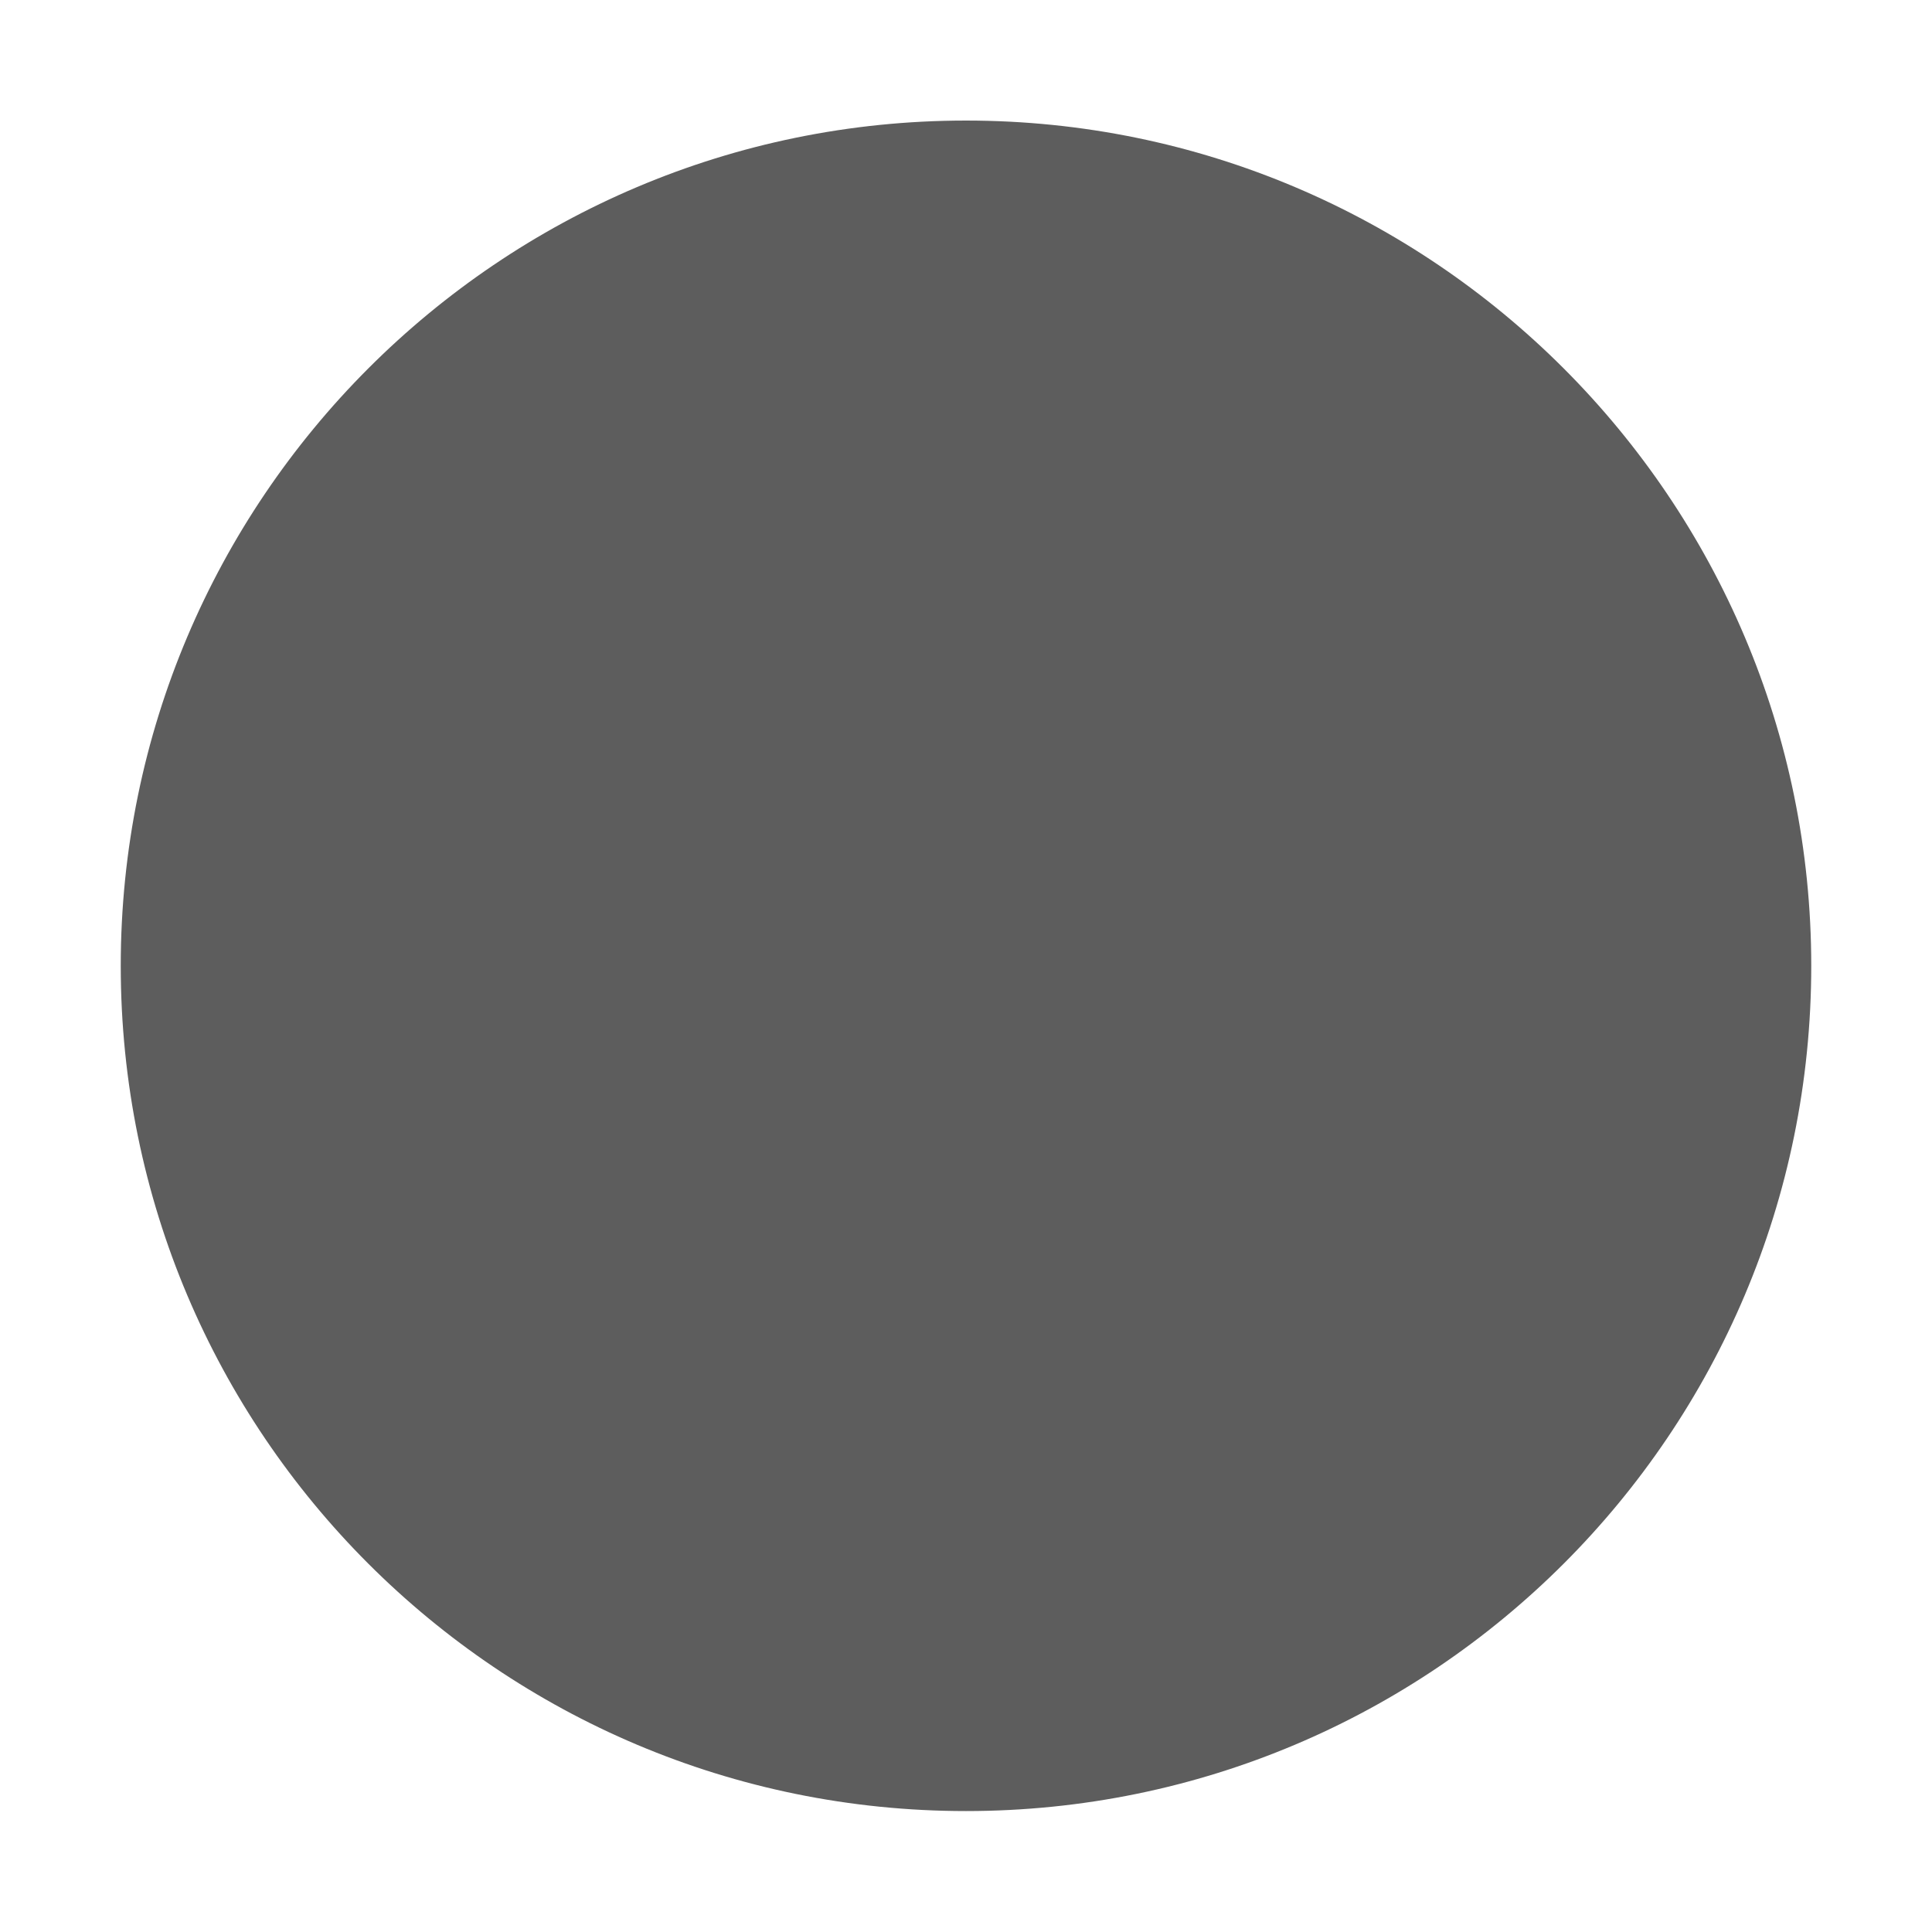
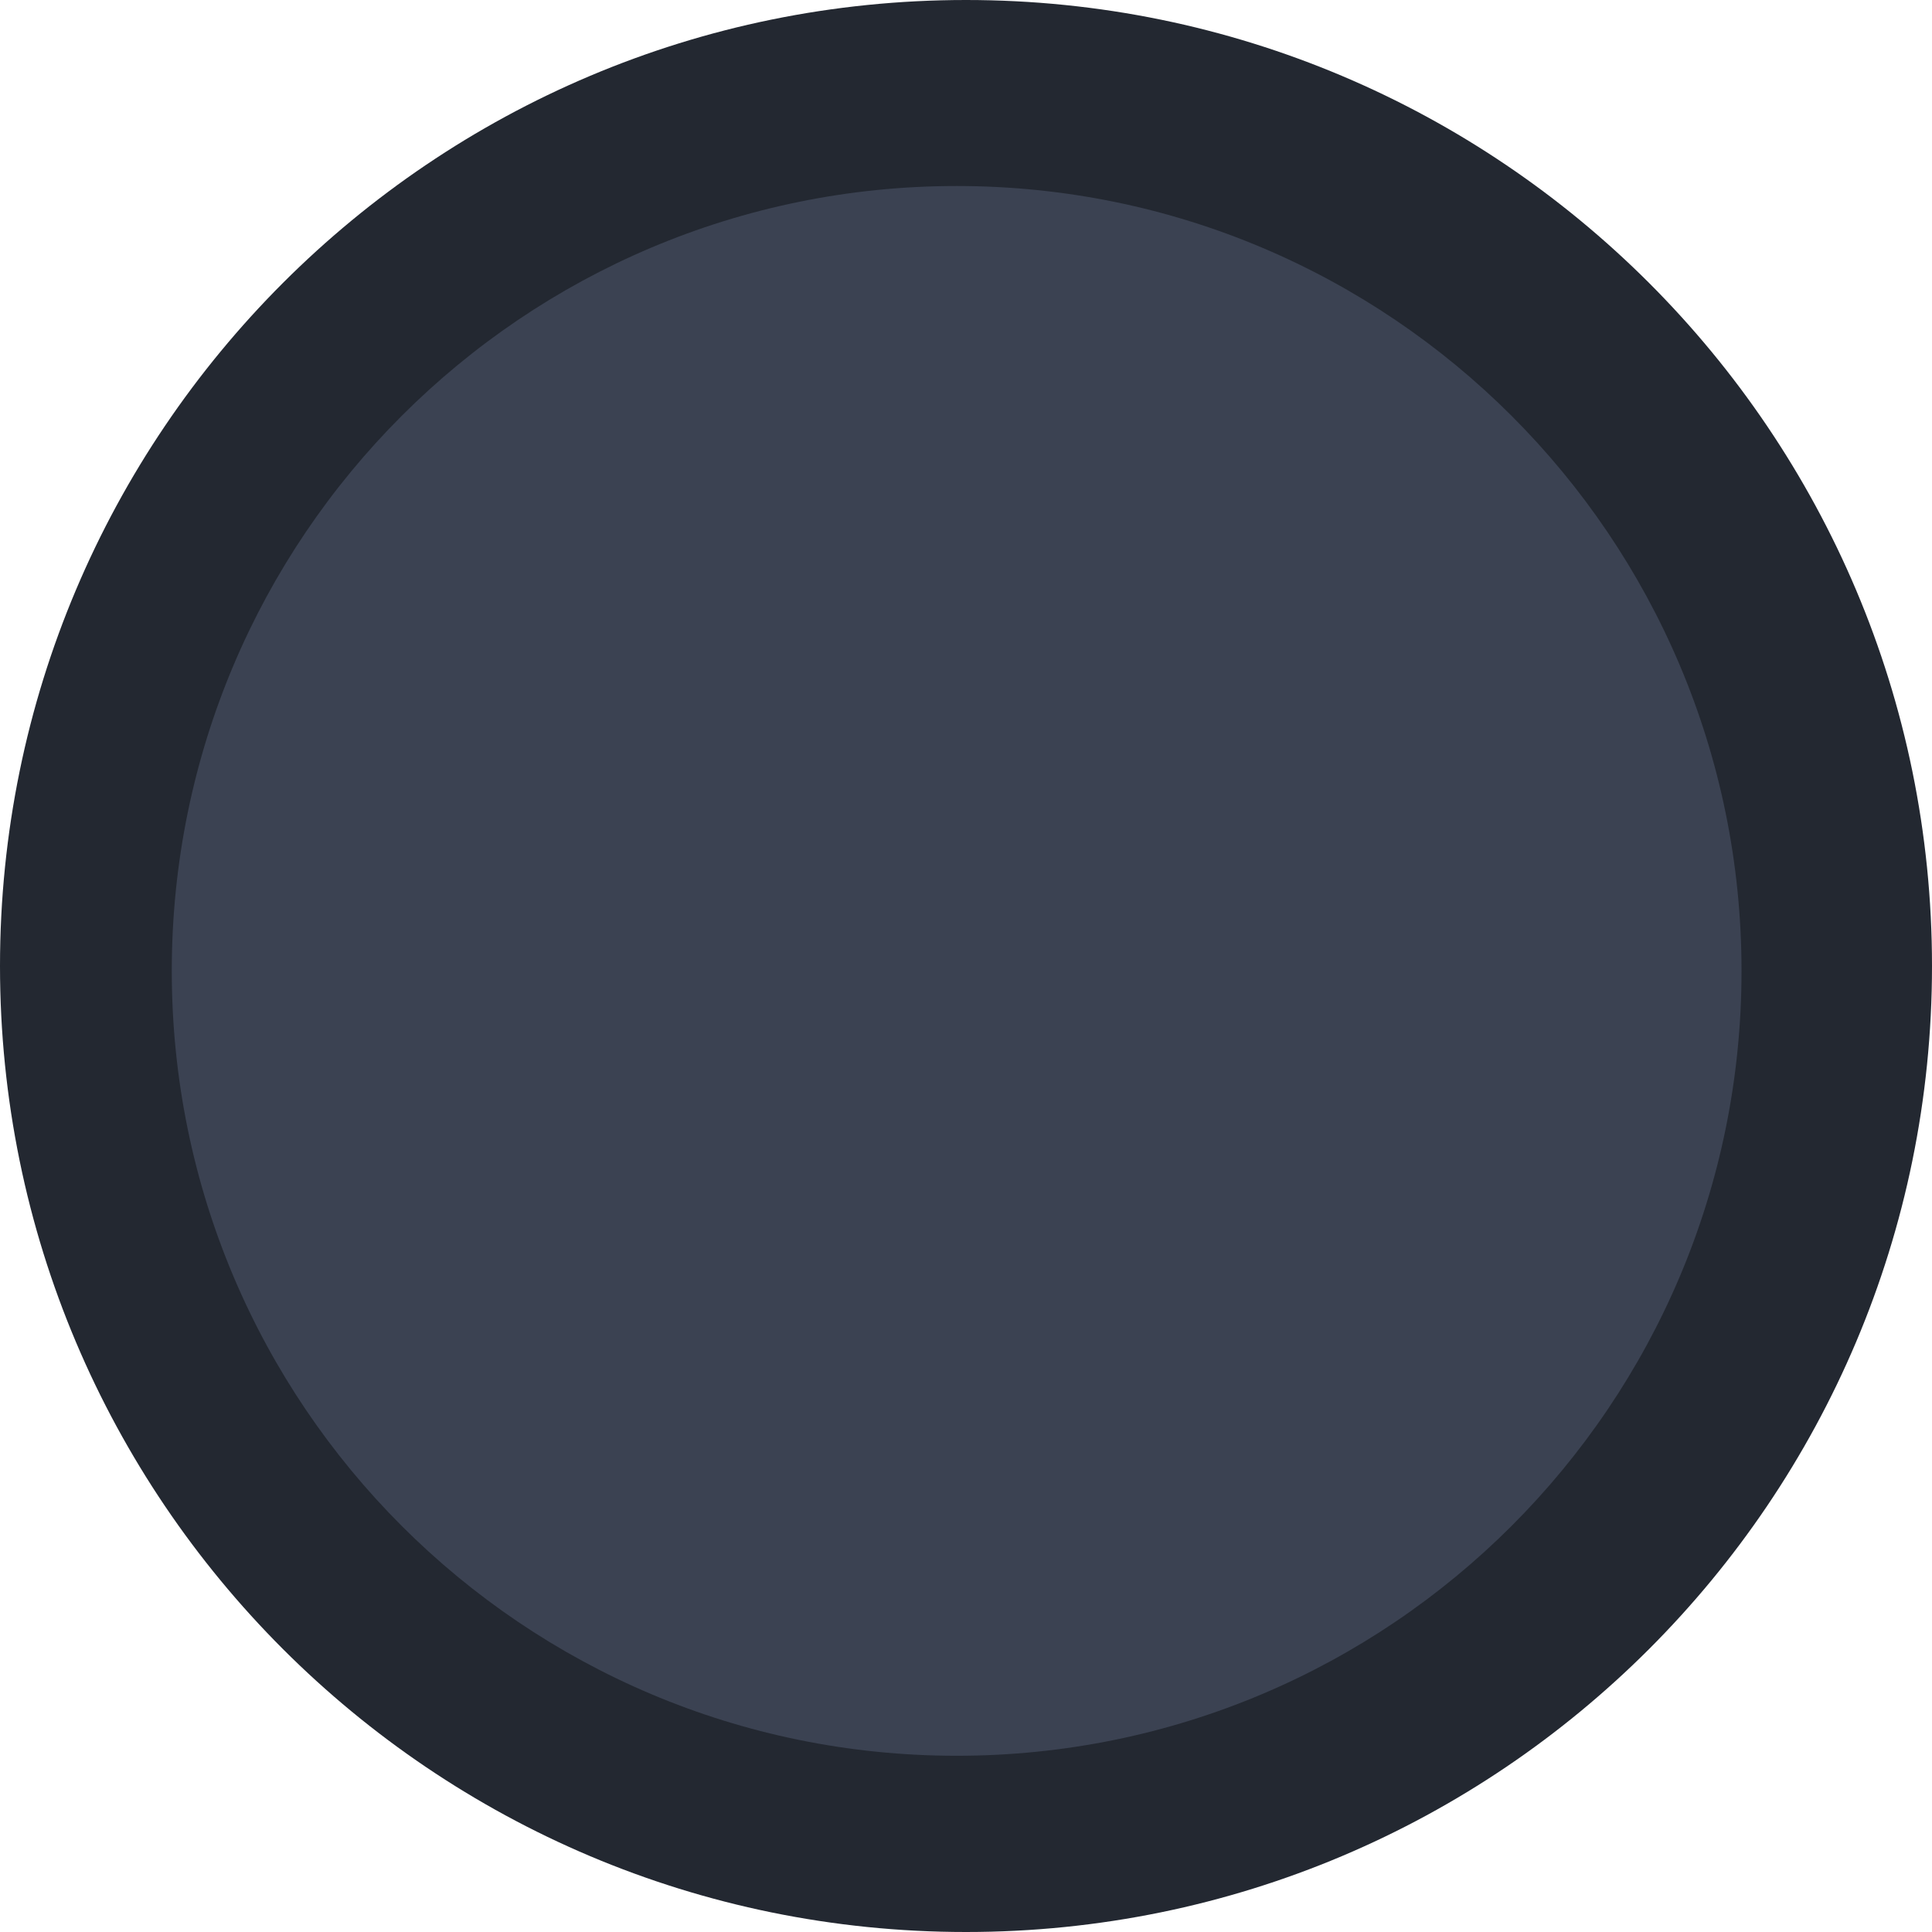
<svg xmlns="http://www.w3.org/2000/svg" viewBox="0 0 50 50" version="1.2" baseProfile="tiny">
  <defs>
</defs>
  <g fill="none" stroke="black" stroke-width="1" fill-rule="evenodd" stroke-linecap="square" stroke-linejoin="bevel">
-     <g fill="#000000" fill-opacity="1" stroke="none" transform="matrix(3.125,0,0,3.125,-790.625,839.493)" font-family="Montserrat" font-size="9" font-weight="400" font-style="normal" opacity="0">
-       <rect x="253" y="-268.638" width="16" height="16" />
+     <g fill="#232831" fill-opacity="1" stroke="none" transform="matrix(0.0548323,0,0,-0.0548325,-0.0246811,48.9938)" font-family="Noto Sans" font-size="10" font-weight="400" font-style="normal">
+       <path vector-effect="none" fill-rule="evenodd" d="M456.39,-18.35 C708.192,-18.35 912.321,185.779 912.321,437.583 C912.321,689.388 708.192,893.517 456.39,893.517 C204.58,893.517 0.45,689.388 0.45,437.583 C0.45,185.779 204.58,-18.35 456.39,-18.35 " />
    </g>
-     <g fill="#5d5d5d" fill-opacity="1" stroke="none" transform="matrix(3.125,0,0,3.125,-12.5,-3226.13)" font-family="Montserrat" font-size="9" font-weight="400" font-style="normal">
-       <path vector-effect="none" fill-rule="evenodd" d="M12,1047.36 C15.866,1047.36 19,1044.23 19,1040.36 C19,1036.5 15.866,1033.36 12,1033.36 C8.134,1033.36 5,1036.5 5,1040.36 C5,1044.23 8.134,1047.36 12,1047.36 " />
+     <g fill="#3b4252" fill-opacity="1" stroke="none" transform="matrix(0.0548323,0,0,-0.0548325,-0.0246811,48.9938)" font-family="Noto Sans" font-size="10" font-weight="400" font-style="normal">
+       <path vector-effect="none" fill-rule="evenodd" d="M451.979,64.828 C656.567,64.828 822.423,230.686 822.423,435.277 C822.423,639.87 656.567,805.724 451.979,805.724 C247.383,805.724 81.527,639.87 81.527,435.277 C81.527,230.686 247.383,64.828 451.979,64.828 " />
    </g>
-     <g fill="none" stroke="#000000" stroke-opacity="1" stroke-width="1" stroke-linecap="square" stroke-linejoin="bevel" transform="matrix(1,0,0,1,0,0)" font-family="Montserrat" font-size="9" font-weight="400" font-style="normal">
+     <g fill="none" stroke="#000000" stroke-opacity="1" stroke-width="1" stroke-linecap="square" stroke-linejoin="bevel" transform="matrix(1,0,0,1,0,0)" font-family="Noto Sans" font-size="10" font-weight="400" font-style="normal">
</g>
  </g>
</svg>
